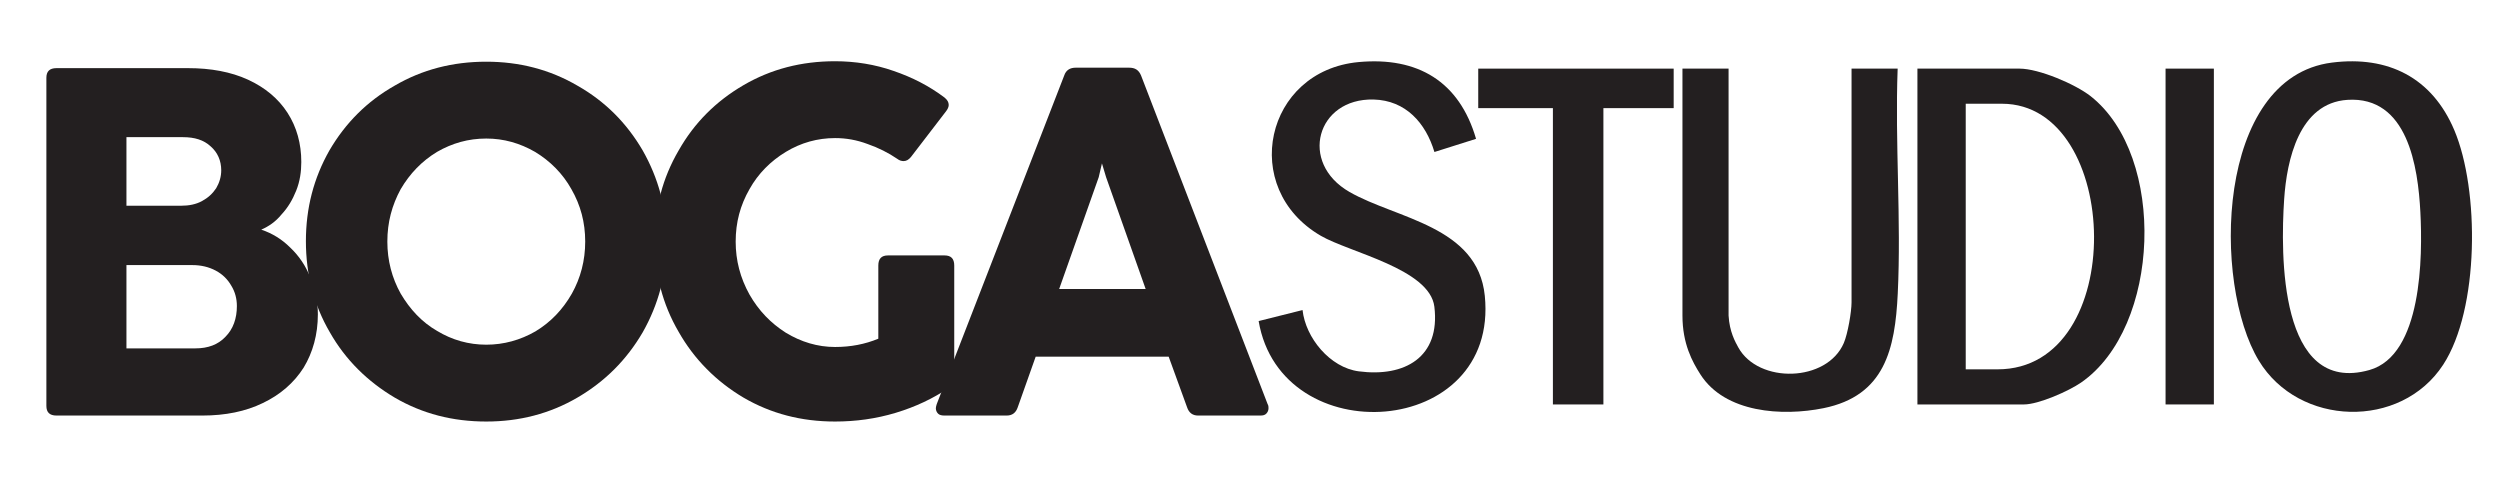
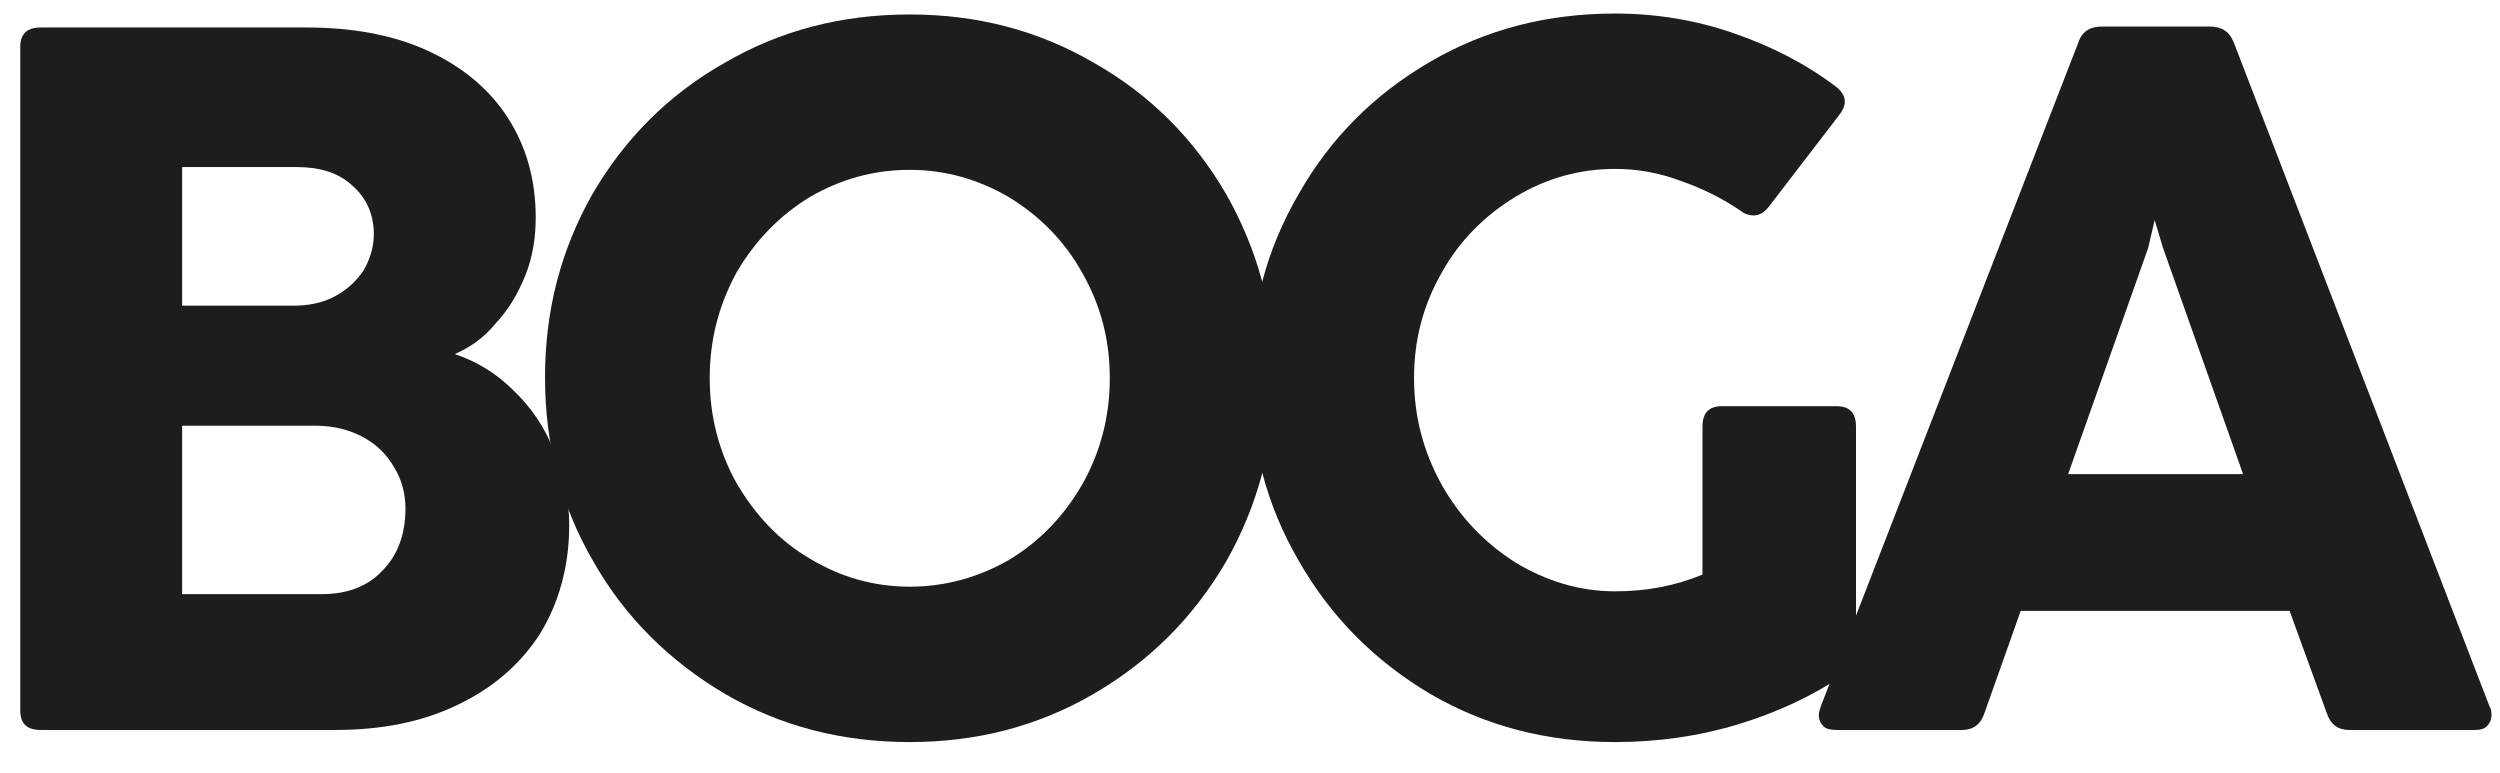
- <svg xmlns="http://www.w3.org/2000/svg" xmlns:xlink="http://www.w3.org/1999/xlink" viewBox="160 250 275 55" width="275" height="55">
+ <svg xmlns="http://www.w3.org/2000/svg" xmlns:xlink="http://www.w3.org/1999/xlink" viewBox="164 256 136 42" width="136" height="42">
  <defs>
    <path id="font_4_4" d="M.103 0C.088 0 .081 .007 .081 .021V.734C.081 .748 .088 .755 .103 .755H.389C.438 .755 .482 .747 .519 .73 .556 .713 .585 .689 .605 .658 .625 .627 .635 .591 .635 .551 .635 .53 .632 .509 .624 .489 .616 .469 .606 .452 .592 .437 .579 .421 .564 .411 .548 .404 .572 .396 .593 .383 .611 .365 .63 .347 .645 .325 .655 .299 .666 .274 .671 .247 .671 .22 .671 .176 .66 .137 .64 .104 .619 .071 .589 .045 .551 .027 .514 .009 .47 0 .42 0H.103M.374 .456C.391 .456 .406 .459 .419 .466 .432 .473 .442 .482 .45 .494 .457 .506 .461 .519 .461 .533 .461 .554 .453 .572 .438 .585 .423 .599 .403 .605 .378 .605H.255V.456H.374M.405 .146C.432 .146 .454 .154 .47 .171 .487 .188 .495 .211 .495 .238 .495 .254 .491 .269 .483 .282 .475 .296 .464 .307 .449 .315 .434 .323 .417 .327 .398 .327H.255V.146H.405Z" />
    <path id="font_4_17" d="M.433-.013C.36-.013 .294 .004 .234 .039 .175 .074 .127 .121 .093 .181 .058 .241 .041 .307 .041 .379 .041 .451 .058 .516 .092 .576 .127 .636 .174 .683 .234 .717 .294 .752 .36 .769 .433 .769 .505 .769 .571 .752 .631 .717 .691 .683 .738 .636 .773 .576 .807 .516 .825 .451 .825 .379 .825 .307 .807 .241 .773 .181 .738 .121 .691 .074 .631 .039 .571 .004 .505-.013 .433-.013M.433 .154C.471 .154 .507 .164 .54 .183 .573 .203 .599 .23 .619 .265 .638 .299 .648 .337 .648 .378 .648 .42 .638 .457 .618 .492 .599 .526 .572 .553 .539 .573 .506 .592 .471 .602 .433 .602 .394 .602 .359 .592 .326 .573 .293 .553 .267 .526 .247 .492 .228 .457 .218 .42 .218 .378 .218 .337 .228 .299 .247 .265 .267 .231 .293 .203 .326 .184 .359 .164 .395 .154 .433 .154Z" />
    <path id="font_4_9" d="M.527 .326C.527 .341 .534 .348 .548 .348H.671C.685 .348 .692 .341 .692 .326V.086C.692 .075 .688 .066 .68 .06 .646 .037 .608 .019 .565 .006 .522-.007 .478-.013 .433-.013 .36-.013 .294 .004 .234 .039 .175 .074 .127 .122 .093 .182 .058 .242 .041 .308 .041 .379 .041 .451 .058 .516 .093 .576 .127 .636 .174 .683 .234 .718 .294 .753 .36 .77 .433 .77 .477 .77 .52 .763 .56 .749 .601 .735 .638 .716 .671 .691 .677 .686 .68 .681 .68 .675 .68 .671 .678 .666 .674 .661L.598 .562C.593 .556 .588 .553 .582 .553 .578 .553 .573 .554 .568 .558 .549 .571 .527 .582 .504 .59 .48 .599 .457 .603 .433 .603 .395 .603 .359 .593 .326 .573 .293 .553 .266 .526 .247 .492 .227 .457 .217 .42 .217 .378 .217 .337 .227 .299 .247 .263 .267 .228 .293 .201 .326 .18 .359 .16 .395 .149 .433 .149 .467 .149 .498 .155 .527 .167V.326Z" />
    <path id="font_4_3" d="M.735 .025C.737 .022 .737 .018 .737 .016 .737 .011 .735 .007 .732 .004 .729 .001 .725 0 .719 0H.584C.572 0 .564 .006 .56 .018L.52 .128H.231L.192 .018C.188 .006 .18 0 .168 0H.033C.027 0 .022 .001 .019 .004 .016 .007 .014 .011 .014 .016 .014 .018 .015 .022 .016 .025L.293 .739C.297 .751 .306 .756 .318 .756H.434C.447 .756 .455 .751 .46 .739L.735 .025M.47 .275 .384 .518 .375 .548 .368 .518 .282 .275H.47Z" />
  </defs>
-   <use data-text="B" xlink:href="#font_4_4" transform="matrix(50.6157,0,0,-50.6157,161.002,295.7105)" fill="#231f20" />
-   <use data-text="O" xlink:href="#font_4_17" transform="matrix(50.6157,0,0,-50.6157,191.5739,295.7105)" fill="#231f20" />
-   <use data-text="G" xlink:href="#font_4_9" transform="matrix(50.6157,0,0,-50.6157,229.9406,295.7105)" fill="#231f20" />
-   <use data-text="A" xlink:href="#font_4_3" transform="matrix(50.6157,0,0,-50.6157,262.2334,295.7105)" fill="#231f20" />
-   <path transform="matrix(1,0,0,-1,376.2305,290.6264)" d="M0 0H3.503C17.961 0 17.183 29.215 3.986 29.215H0ZM-5.314-3.863V33.078H5.918C8.039 33.078 12.057 31.372 13.748 30.039 22.124 23.438 21.45 4.599 12.688-1.455 11.32-2.4 8.008-3.863 6.401-3.863Z" fill="#231f20" />
-   <path transform="matrix(1,0,0,-1,418.2156,260.9838)" d="M0 0C-5.313-.345-6.669-6.61-6.958-10.933-7.357-16.92-7.543-32.526 2.417-29.719 8.233-28.08 8.278-17.214 8.026-12.369 7.766-7.371 6.635 .431 0 0M-1.705 4.098C4.489 4.884 9.317 2.436 11.756-3.329 14.54-9.91 14.52-23.03 10.531-29.139 5.864-36.286-5.347-35.949-9.746-28.685-14.869-20.227-14.508 2.472-1.705 4.098" fill="#231f20" />
-   <path transform="matrix(1,0,0,-1,322.3655,265.272)" d="M0 0-4.579-1.448C-5.531 1.736-7.736 4.238-11.271 4.325-17.526 4.479-19.52-2.623-13.93-5.838-8.767-8.807 .191-9.575 .963-17.268 2.54-32.991-21.454-34.547-23.915-20.045L-19.085-18.834C-18.75-21.891-16.066-25.161-12.903-25.575-7.835-26.24-3.91-24.019-4.585-18.468-5.09-14.306-13.917-12.499-17.071-10.667-26.073-5.439-23.208 7.491-12.92 8.444-6.414 9.046-1.836 6.315 0 0" fill="#231f20" />
-   <path transform="matrix(1,0,0,-1,350.143,257.5487)" d="M0 0V-27.162C.1-28.944 .736-30.063 1.074-30.676 3.287-34.679 10.819-34.519 12.679-30.178 13.112-29.165 13.527-26.745 13.527-25.714V0H18.599C18.294-8.166 19.005-16.624 18.609-24.758 18.314-30.836 17.198-35.985 10.436-37.352 5.921-38.265-.389-37.883-3.097-33.638-3.989-32.242-5.073-30.27-5.073-27.162V0Z" fill="#231f20" />
-   <path transform="matrix(1,0,0,-1,344.1042,257.5487)" d="M0 0V-4.346H-7.73V-36.941H-13.285V-4.346H-21.498V0Z" fill="#231f20" />
-   <path transform="matrix(1,0,0,-1,0,577.938)" d="M403.526 283.449H398.212V320.39H403.526Z" fill="#231f20" />
+   <use data-text="B" xlink:href="#font_4_4" transform="matrix(50.6157,0,0,-50.6157,161.002,295.7105)" fill="#1d1d1b" />
+   <use data-text="O" xlink:href="#font_4_17" transform="matrix(50.6157,0,0,-50.6157,191.5739,295.7105)" fill="#1d1d1b" />
+   <use data-text="G" xlink:href="#font_4_9" transform="matrix(50.6157,0,0,-50.6157,229.9406,295.7105)" fill="#1d1d1b" />
+   <use data-text="A" xlink:href="#font_4_3" transform="matrix(50.6157,0,0,-50.6157,262.2334,295.7105)" fill="#1d1d1b" />
</svg>
